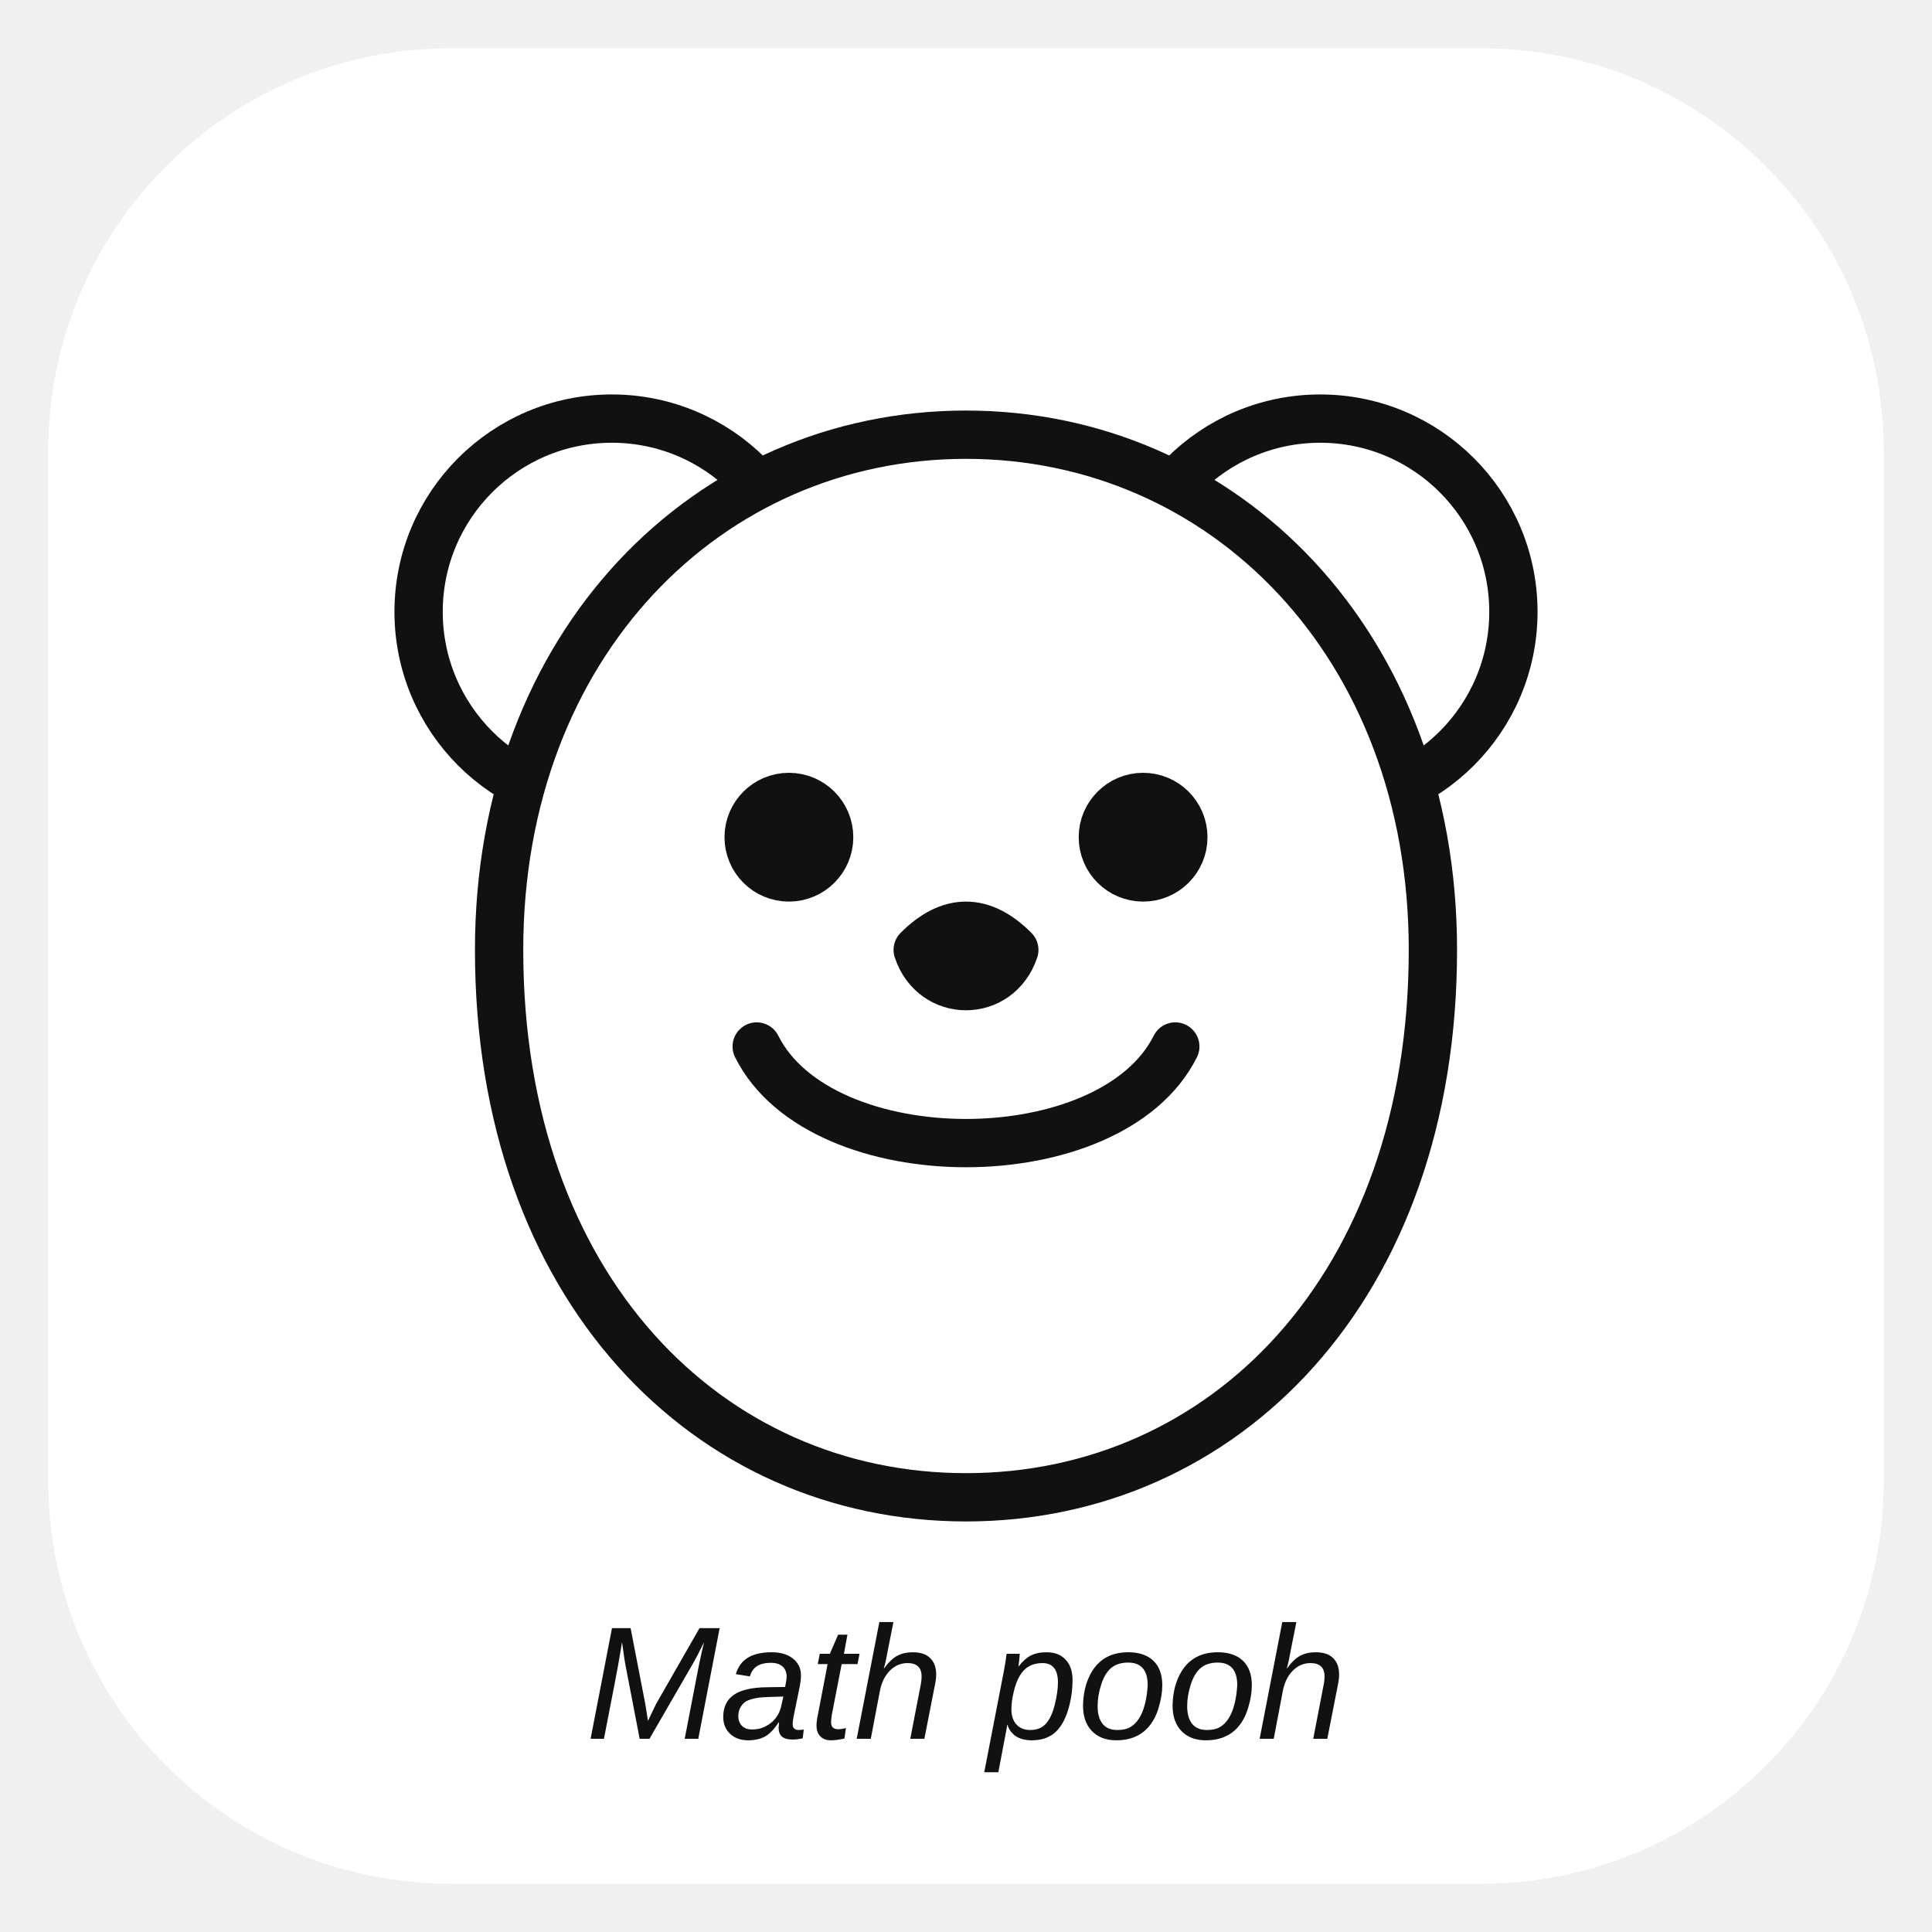
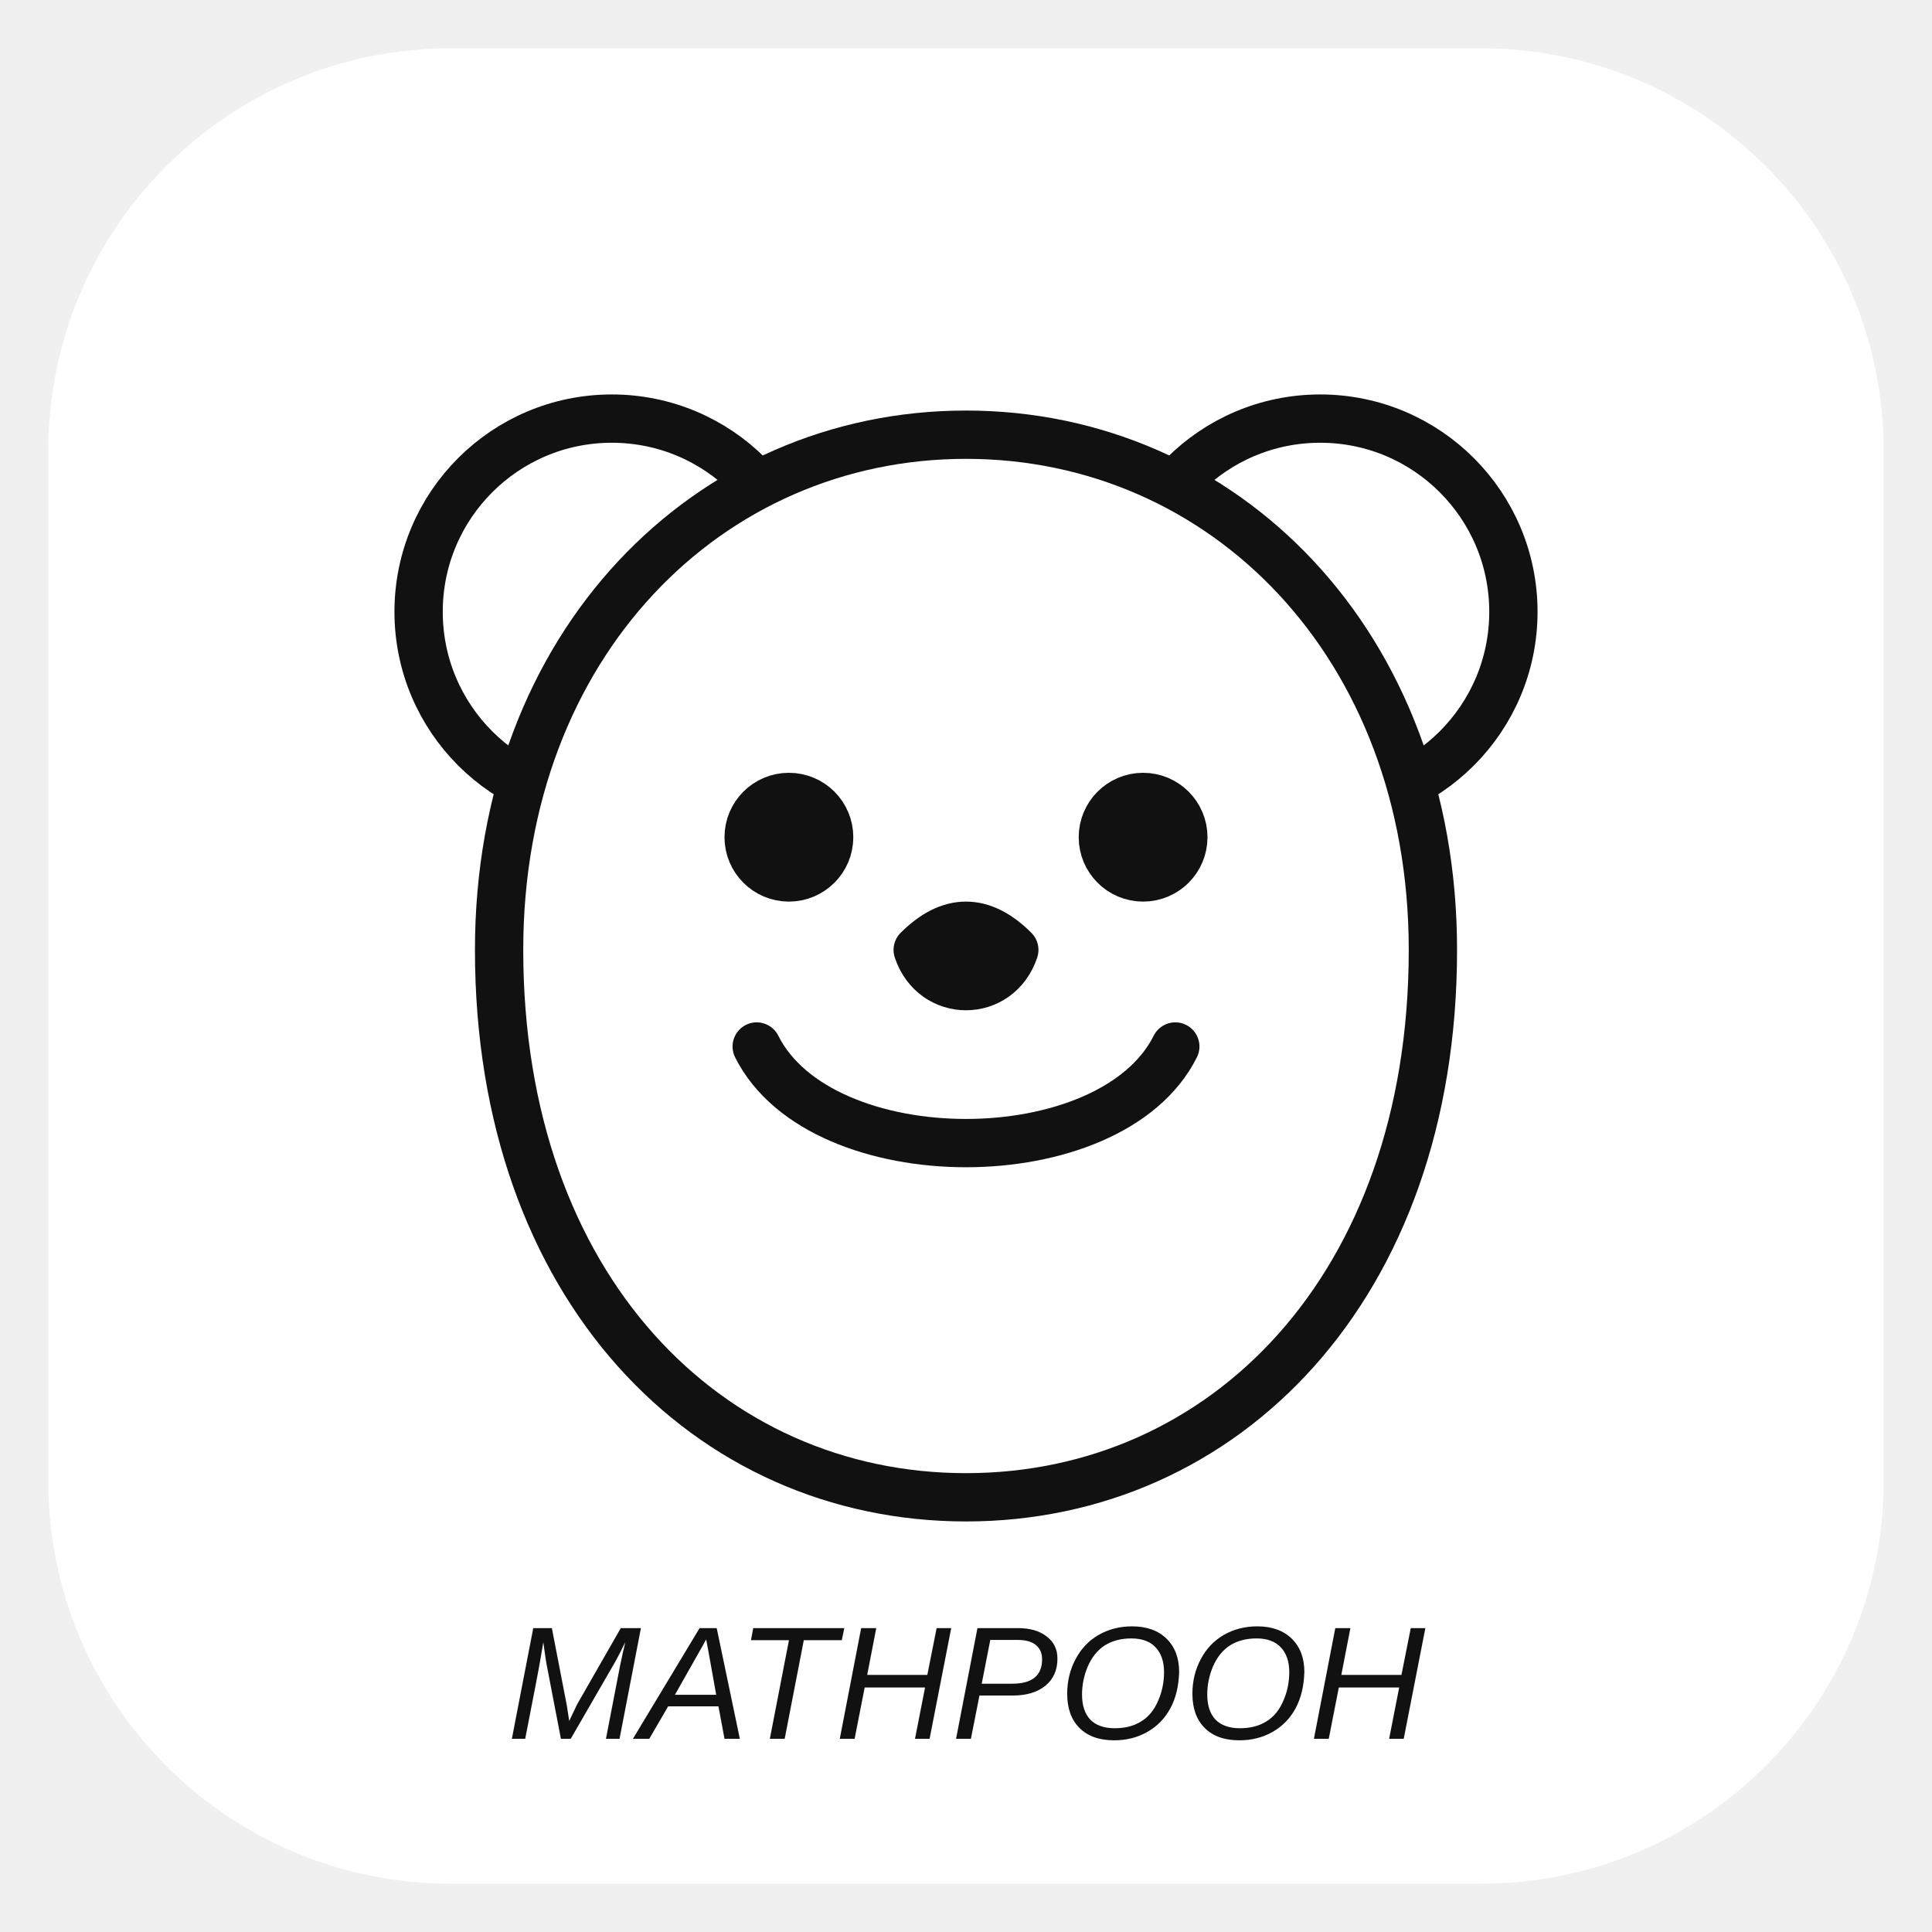
<svg xmlns="http://www.w3.org/2000/svg" viewBox="0 0 120 120">
  <rect x="3" y="3" width="114" height="114" rx="25" fill="#fff" />
  <g fill="none" stroke="#111" stroke-width="3" stroke-linecap="round" stroke-linejoin="round">
    <circle cx="38" cy="38" r="12" />
    <circle cx="82" cy="38" r="12" />
    <path d="M31 59c0-19 13-32 29-32s29 13 29 32c0 21-13 34-29 34S31 80 31 59Z" fill="#fff" />
    <circle cx="49" cy="52" r="2.5" fill="#111" />
    <circle cx="71" cy="52" r="2.5" fill="#111" />
    <path d="M57 59c2-2 4-2 6 0-1 3-5 3-6 0Z" fill="#111" />
    <path d="M47 65c4 8 22 8 26 0" />
  </g>
-   <text x="60" y="108" text-anchor="middle" font-family="Arial,sans-serif" font-size="10" font-style="italic" fill="#111">Math pooh</text>
+   <text x="60" y="108" text-anchor="middle" font-family="Arial,sans-serif" font-size="10" font-style="italic" fill="#111">MATHPOOH</text>
</svg>
